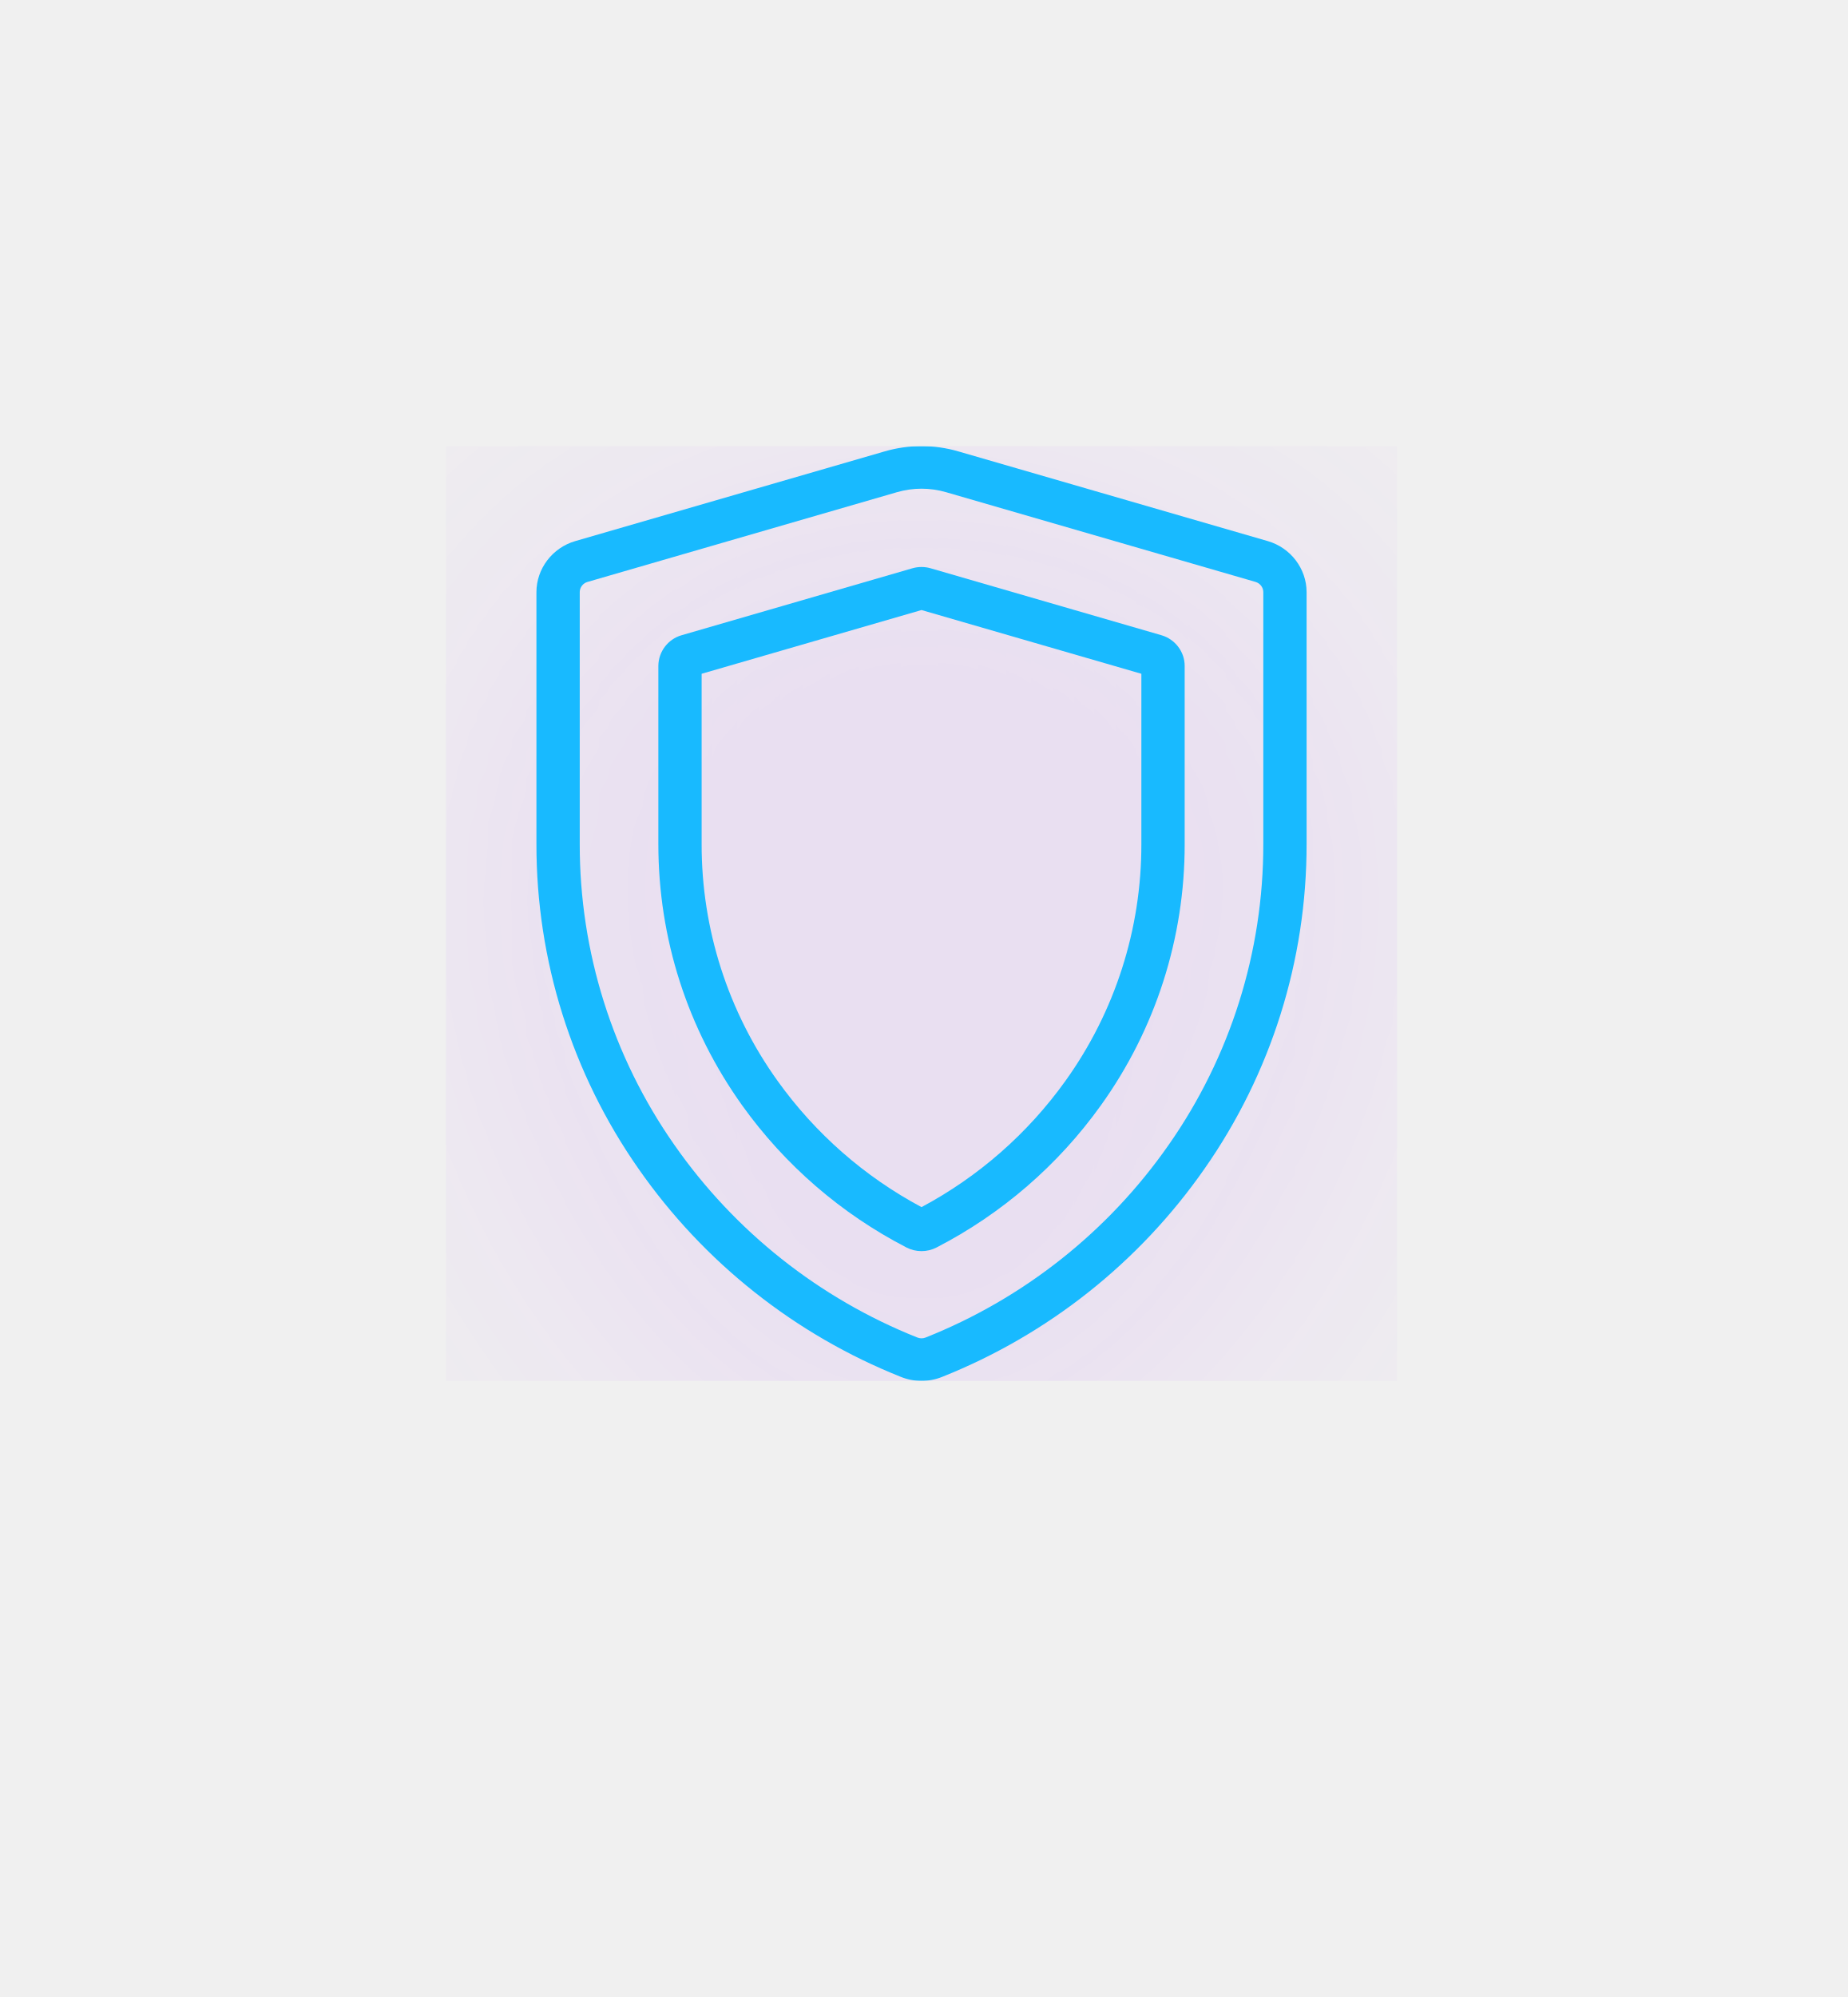
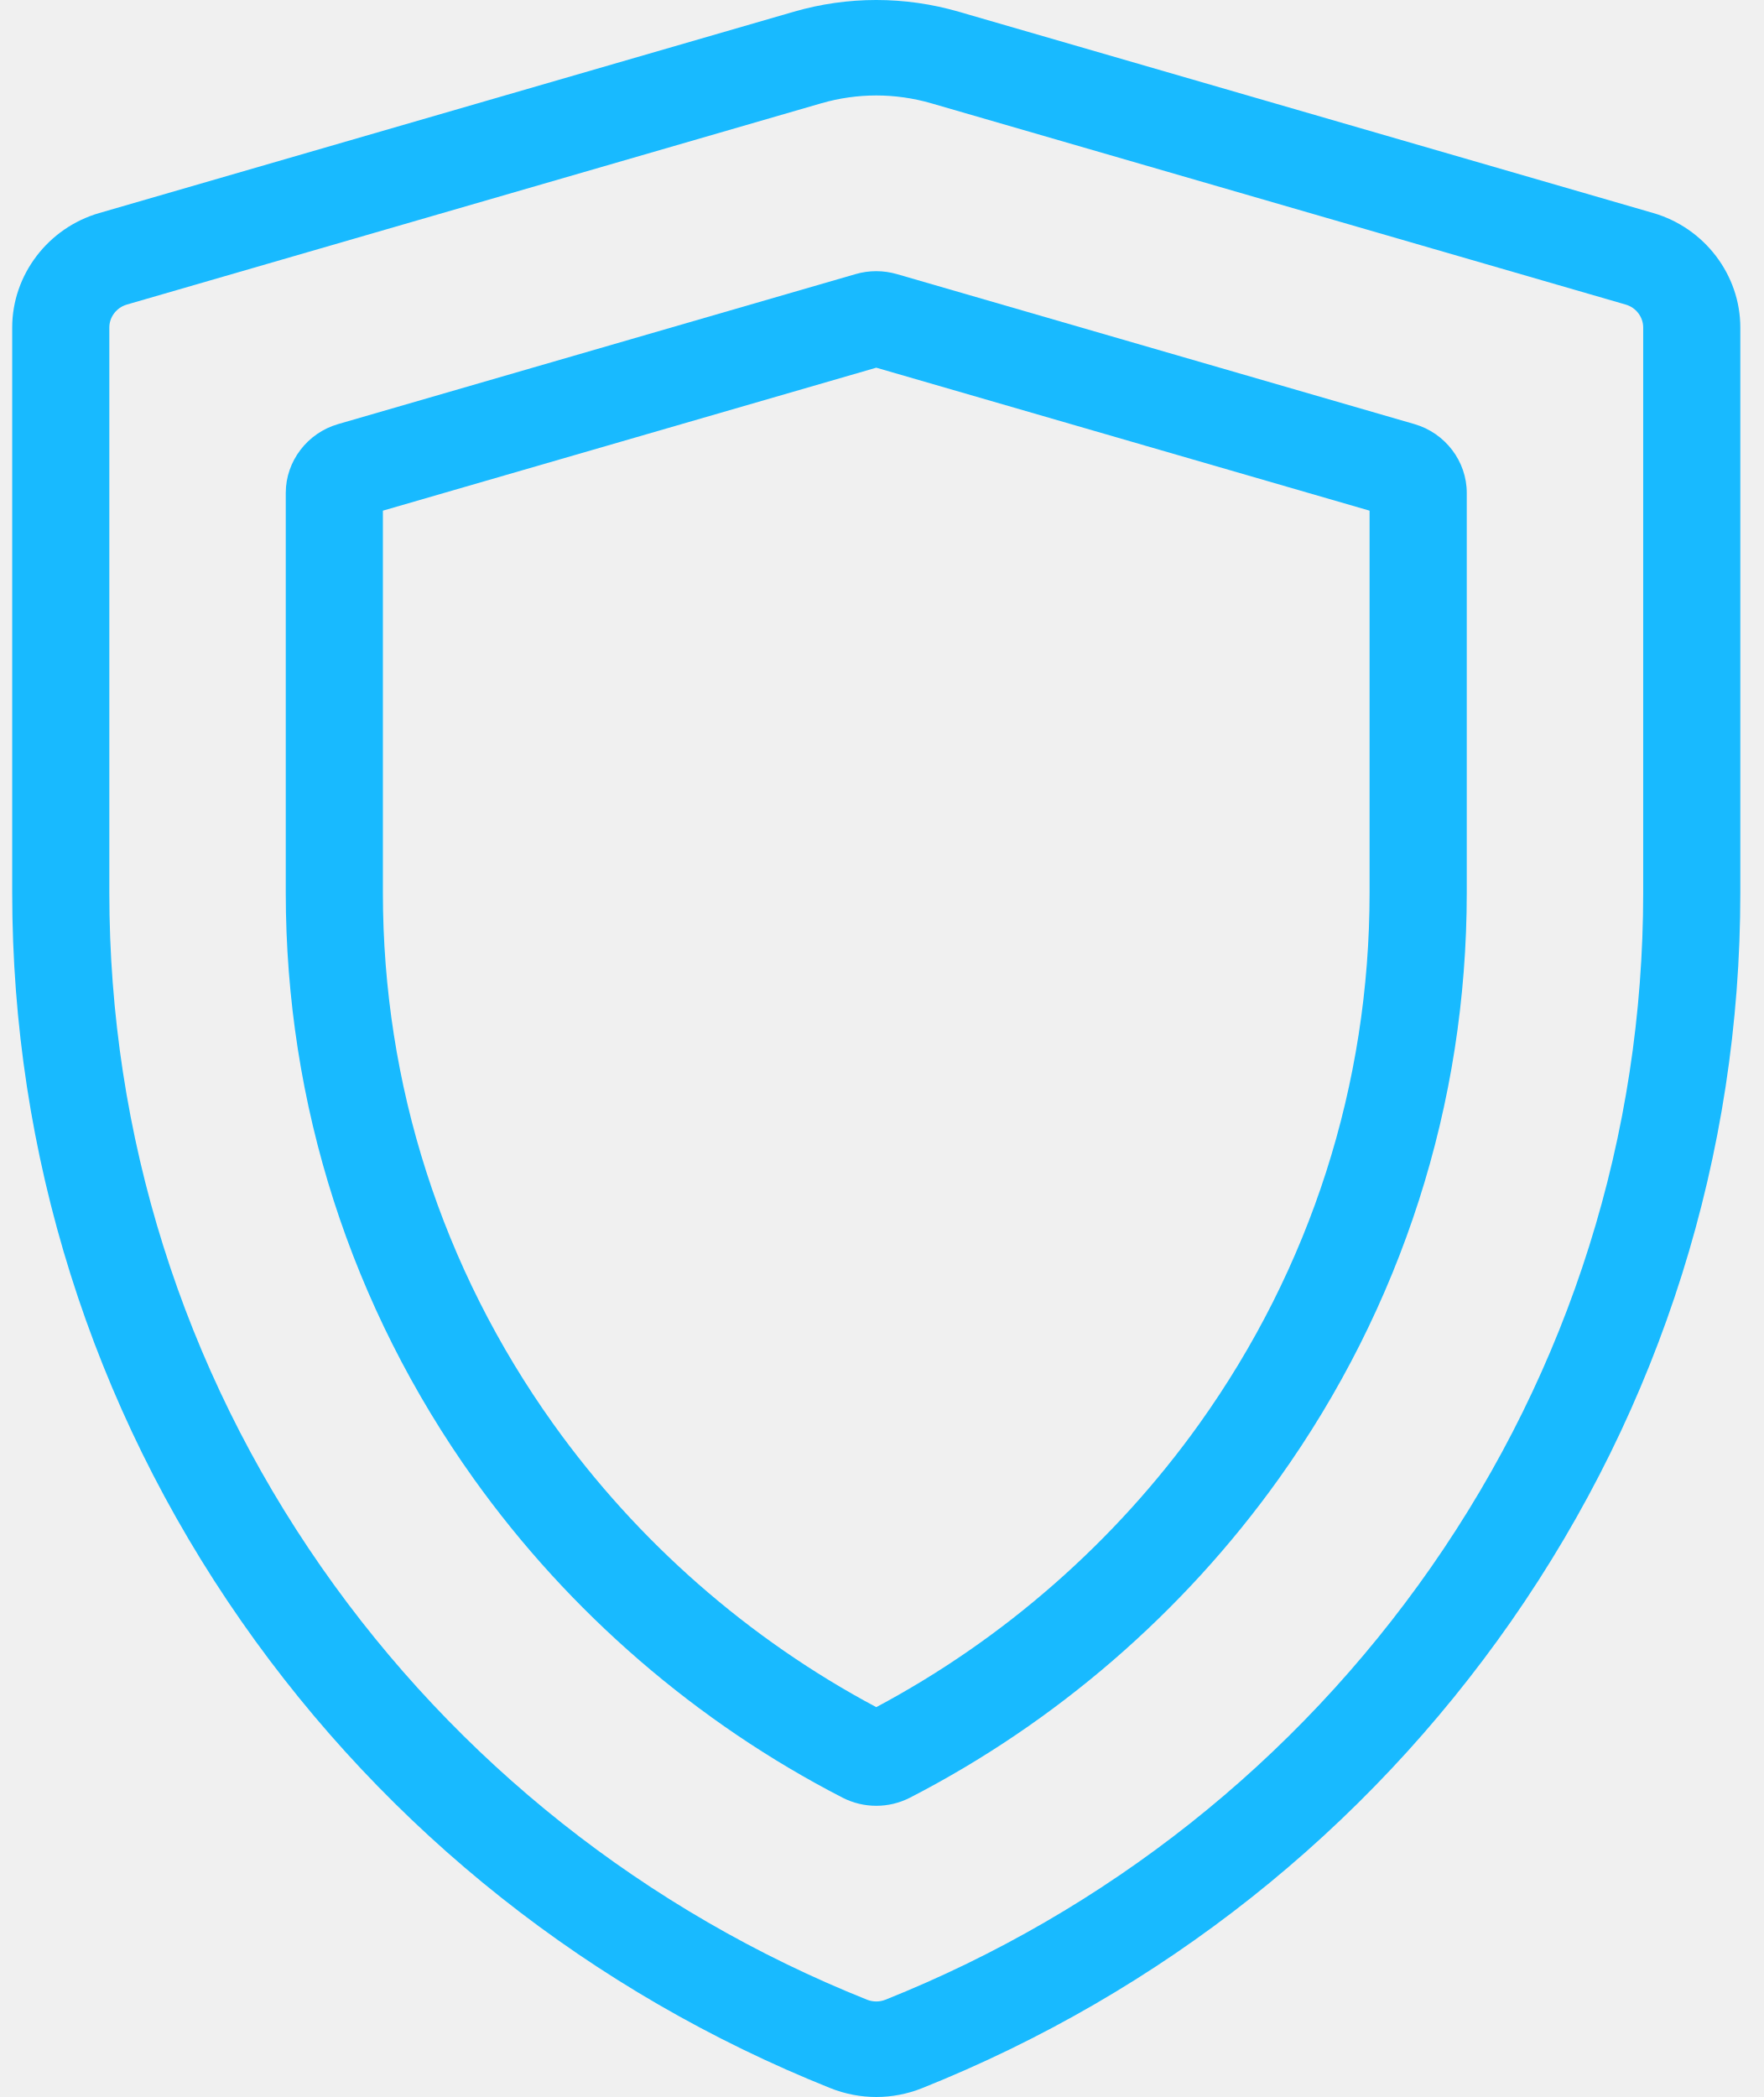
- <svg xmlns="http://www.w3.org/2000/svg" width="87" height="94" fill="none">
-   <g clip-path="url(#clip0)" filter="url(#filter0_d)" fill="#18BAFF">
-     <path d="M59.689 25.47l-14.573-4.224a6.204 6.204 0 00-3.46 0L27.083 25.47c-1.076.312-1.827 1.299-1.827 2.402v11.86a26.598 26.598 0 004.808 15.285 27.44 27.44 0 0012.359 9.797 2.594 2.594 0 001.926 0 27.439 27.439 0 0012.359-9.797 26.598 26.598 0 004.808-15.285v-11.86c0-1.103-.751-2.09-1.827-2.402zm-.211 14.262a24.63 24.63 0 01-4.451 14.152 25.412 25.412 0 01-11.446 9.074.523.523 0 01-.39 0 25.41 25.41 0 01-11.446-9.074 24.626 24.626 0 01-4.45-14.152v-11.86c0-.221.15-.419.365-.48l14.573-4.225a4.138 4.138 0 012.306 0l14.573 4.224c.215.063.366.26.366.48v11.86z" />
-     <path d="M54.68 29.9l-10.863-3.15a1.551 1.551 0 00-.864 0l-10.86 3.15a1.515 1.515 0 00-1.097 1.441v8.392c0 4.434 1.365 8.687 3.947 12.3a21.83 21.83 0 007.735 6.687 1.545 1.545 0 001.416 0 21.829 21.829 0 007.735-6.687 21.035 21.035 0 003.947-12.3V31.34c0-.661-.451-1.254-1.097-1.44zm-.943 9.832a19.06 19.06 0 01-3.576 11.148 19.8 19.8 0 01-6.775 5.94 19.798 19.798 0 01-6.775-5.94 19.065 19.065 0 01-3.577-11.148v-8.017l10.352-3 10.351 3v8.017z" />
-   </g>
-   <defs>
-     <clipPath id="clip0">
-       <path fill="#fff" transform="translate(21 21)" d="M0 0h44.772v44H0z" />
-     </clipPath>
-     <filter id="filter0_d" x="-4" y="0" width="94.772" height="94" filterUnits="userSpaceOnUse" color-interpolation-filters="sRGB">
-       <feFlood flood-opacity="0" result="BackgroundImageFix" />
-       <feColorMatrix in="SourceAlpha" values="0 0 0 0 0 0 0 0 0 0 0 0 0 0 0 0 0 0 127 0" result="hardAlpha" />
-       <feOffset dy="4" />
-       <feGaussianBlur stdDeviation="12.5" />
-       <feColorMatrix values="0 0 0 0 0.604 0 0 0 0 0.094 0 0 0 0 1 0 0 0 0.4 0" />
-       <feBlend in2="BackgroundImageFix" result="effect1_dropShadow" />
-       <feBlend in="SourceGraphic" in2="effect1_dropShadow" result="shape" />
-     </filter>
-   </defs>
+ <svg xmlns="http://www.w3.org/2000/svg" width="37" height="44" viewBox="0 0 37 44" fill="none">
+   <path d="M34.689 4.47L20.116 0.246C18.984 -0.082 17.788 -0.082 16.656 0.246L2.083 4.47C1.007 4.781 0.256 5.769 0.256 6.871V18.732C0.256 24.221 1.919 29.506 5.064 34.017C8.135 38.421 12.409 41.808 17.423 43.814C17.733 43.938 18.06 44 18.386 44C18.712 44 19.039 43.938 19.349 43.814C24.363 41.808 28.637 38.421 31.708 34.017C34.853 29.506 36.516 24.221 36.516 18.732V6.872C36.516 5.769 35.765 4.781 34.689 4.47ZM34.478 18.732C34.478 23.815 32.938 28.709 30.027 32.884C27.182 36.963 23.224 40.101 18.581 41.958C18.455 42.008 18.317 42.008 18.191 41.958C13.548 40.101 9.59 36.963 6.745 32.884C3.834 28.709 2.294 23.815 2.294 18.732V6.871C2.294 6.651 2.445 6.454 2.66 6.391L17.233 2.167C17.61 2.058 17.998 2.003 18.386 2.003C18.774 2.003 19.162 2.058 19.539 2.167L34.112 6.391C34.327 6.453 34.478 6.651 34.478 6.871V18.732Z" fill="#18BAFF" />
+   <path d="M29.679 8.899L18.818 5.751C18.535 5.67 18.236 5.669 17.953 5.751L7.093 8.899C6.447 9.086 5.996 9.679 5.996 10.341V18.732C5.996 23.166 7.361 27.419 9.943 31.032C11.945 33.833 14.62 36.145 17.678 37.719C17.9 37.833 18.143 37.89 18.386 37.89C18.629 37.89 18.872 37.833 19.094 37.719C22.152 36.145 24.827 33.833 26.829 31.032C29.411 27.419 30.776 23.166 30.776 18.732V10.341C30.776 9.679 30.325 9.086 29.679 8.899ZM28.737 18.732C28.737 22.752 27.501 26.607 25.161 29.88C23.397 32.348 21.059 34.397 18.386 35.82C15.713 34.397 13.374 32.348 11.611 29.88C9.271 26.607 8.034 22.752 8.034 18.732V10.715L18.386 7.715L28.737 10.715V18.732Z" fill="#18BAFF" />
</svg>
